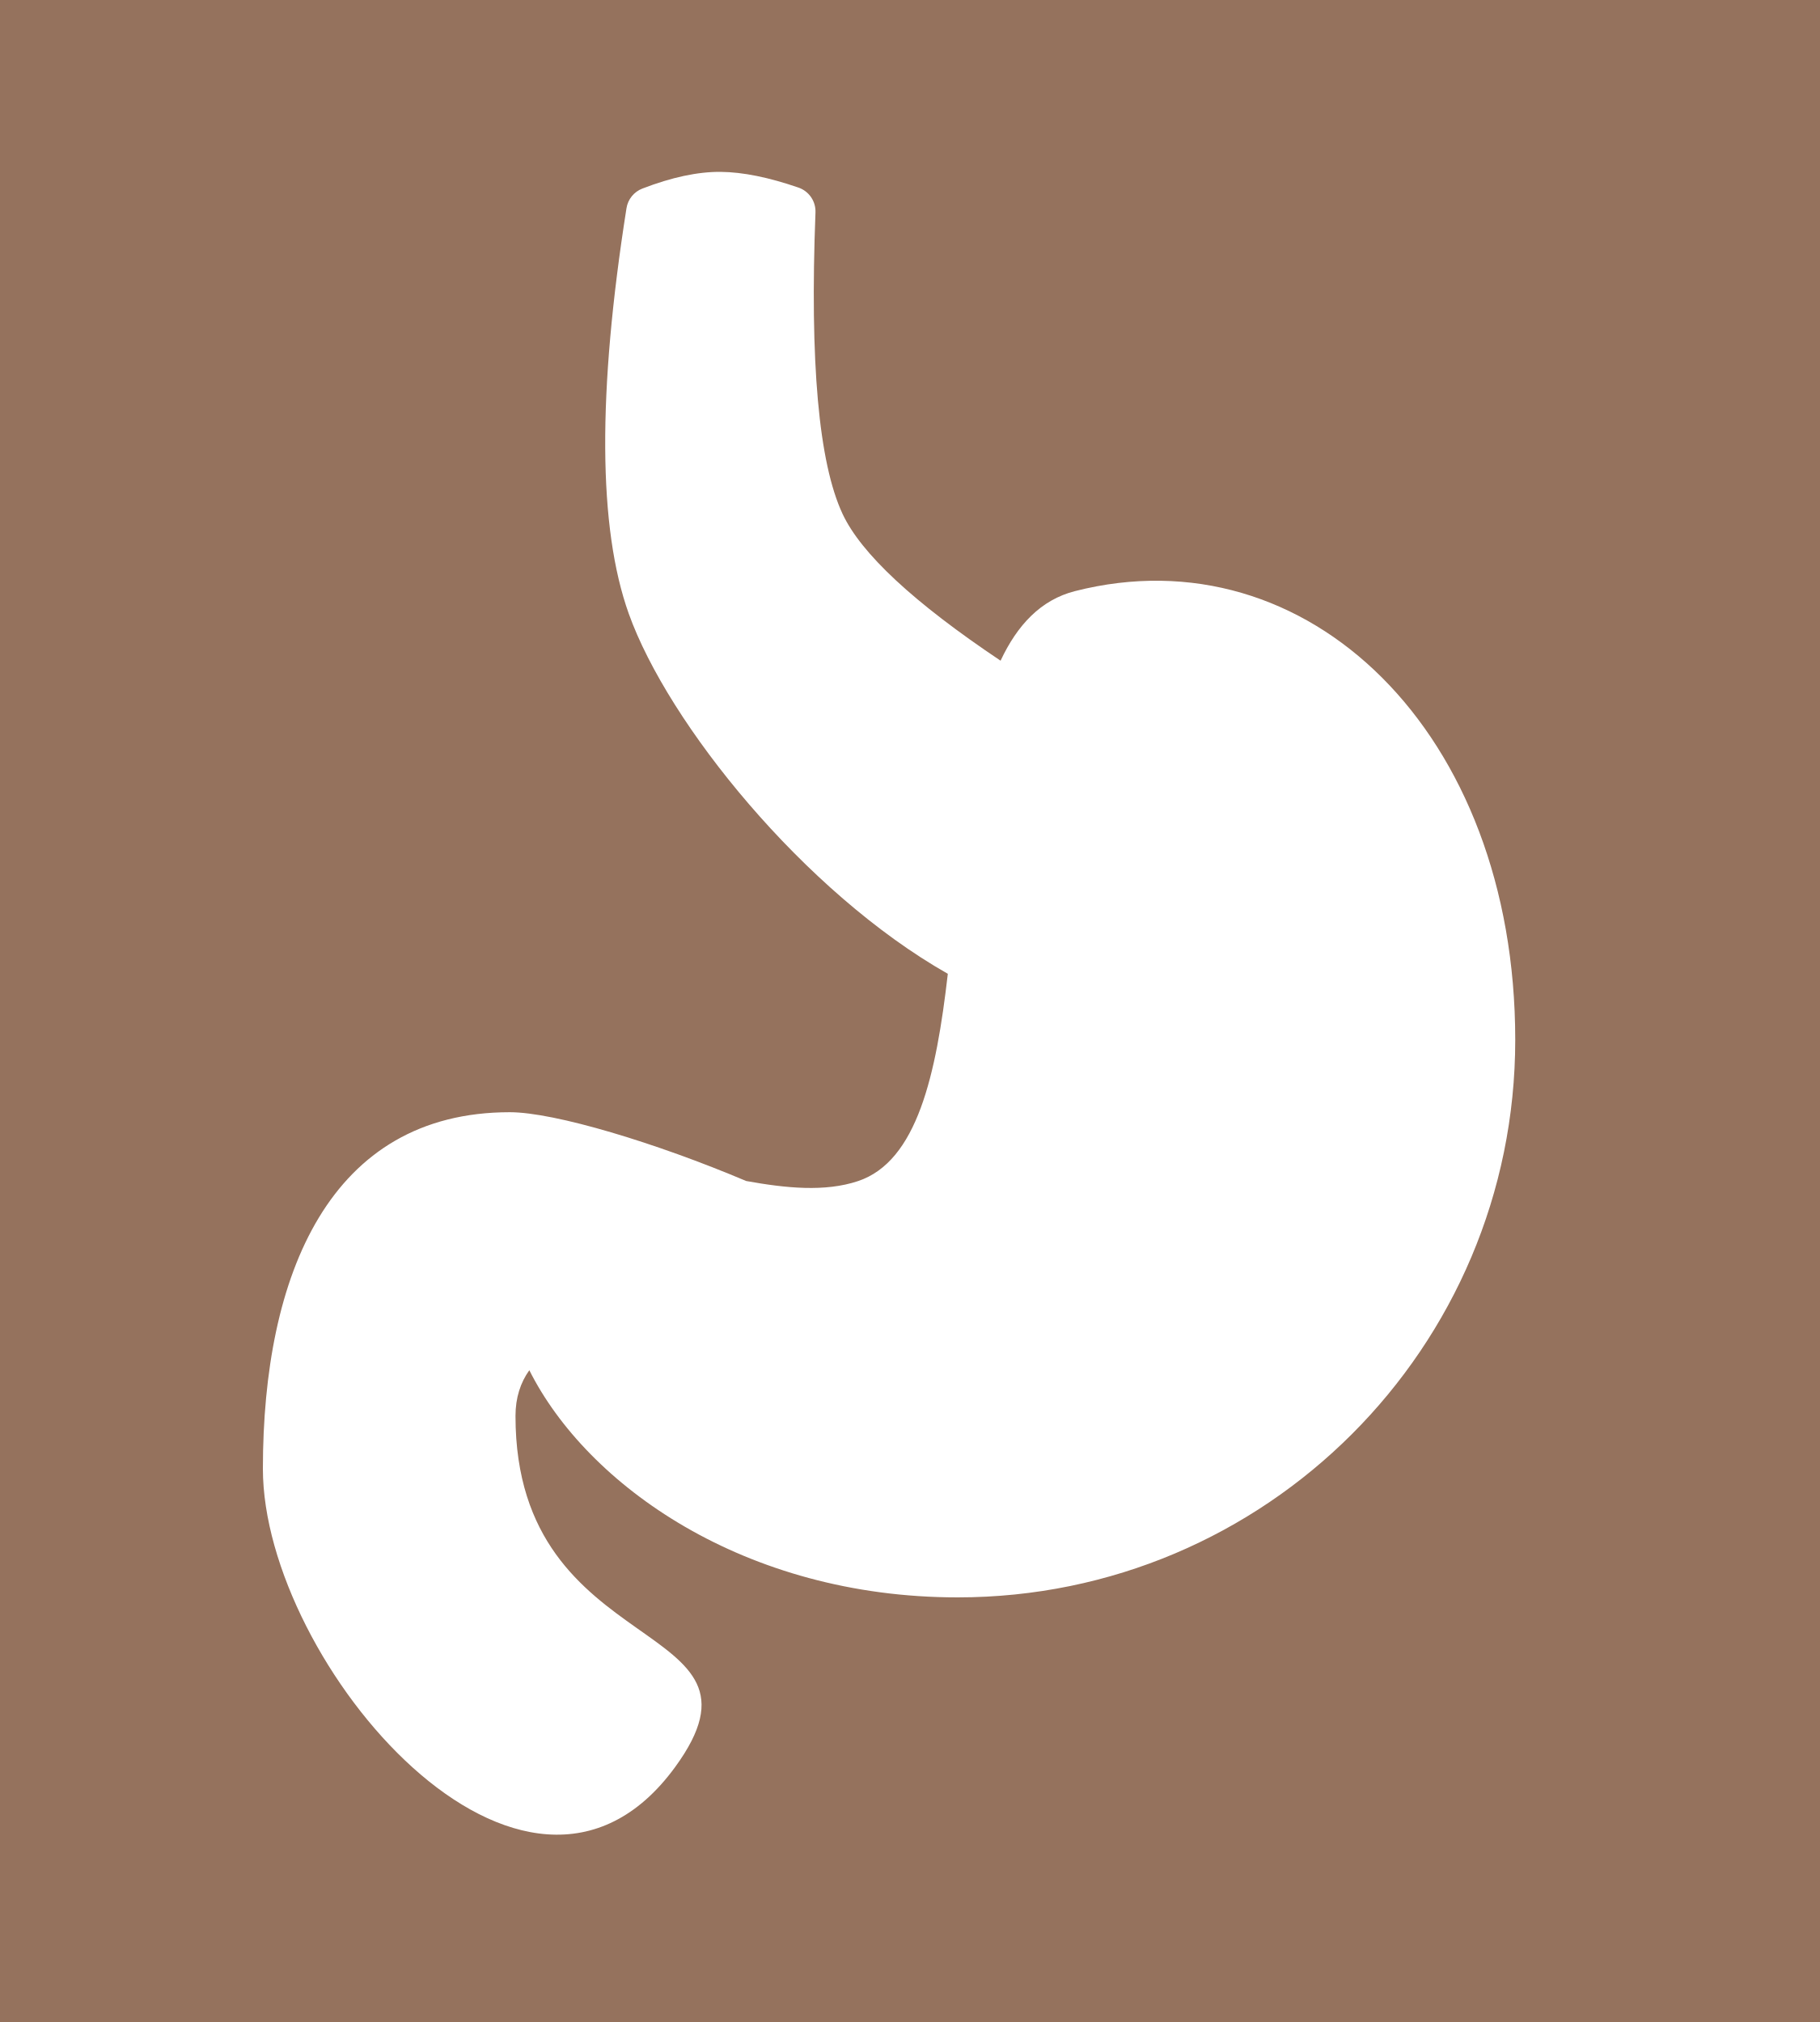
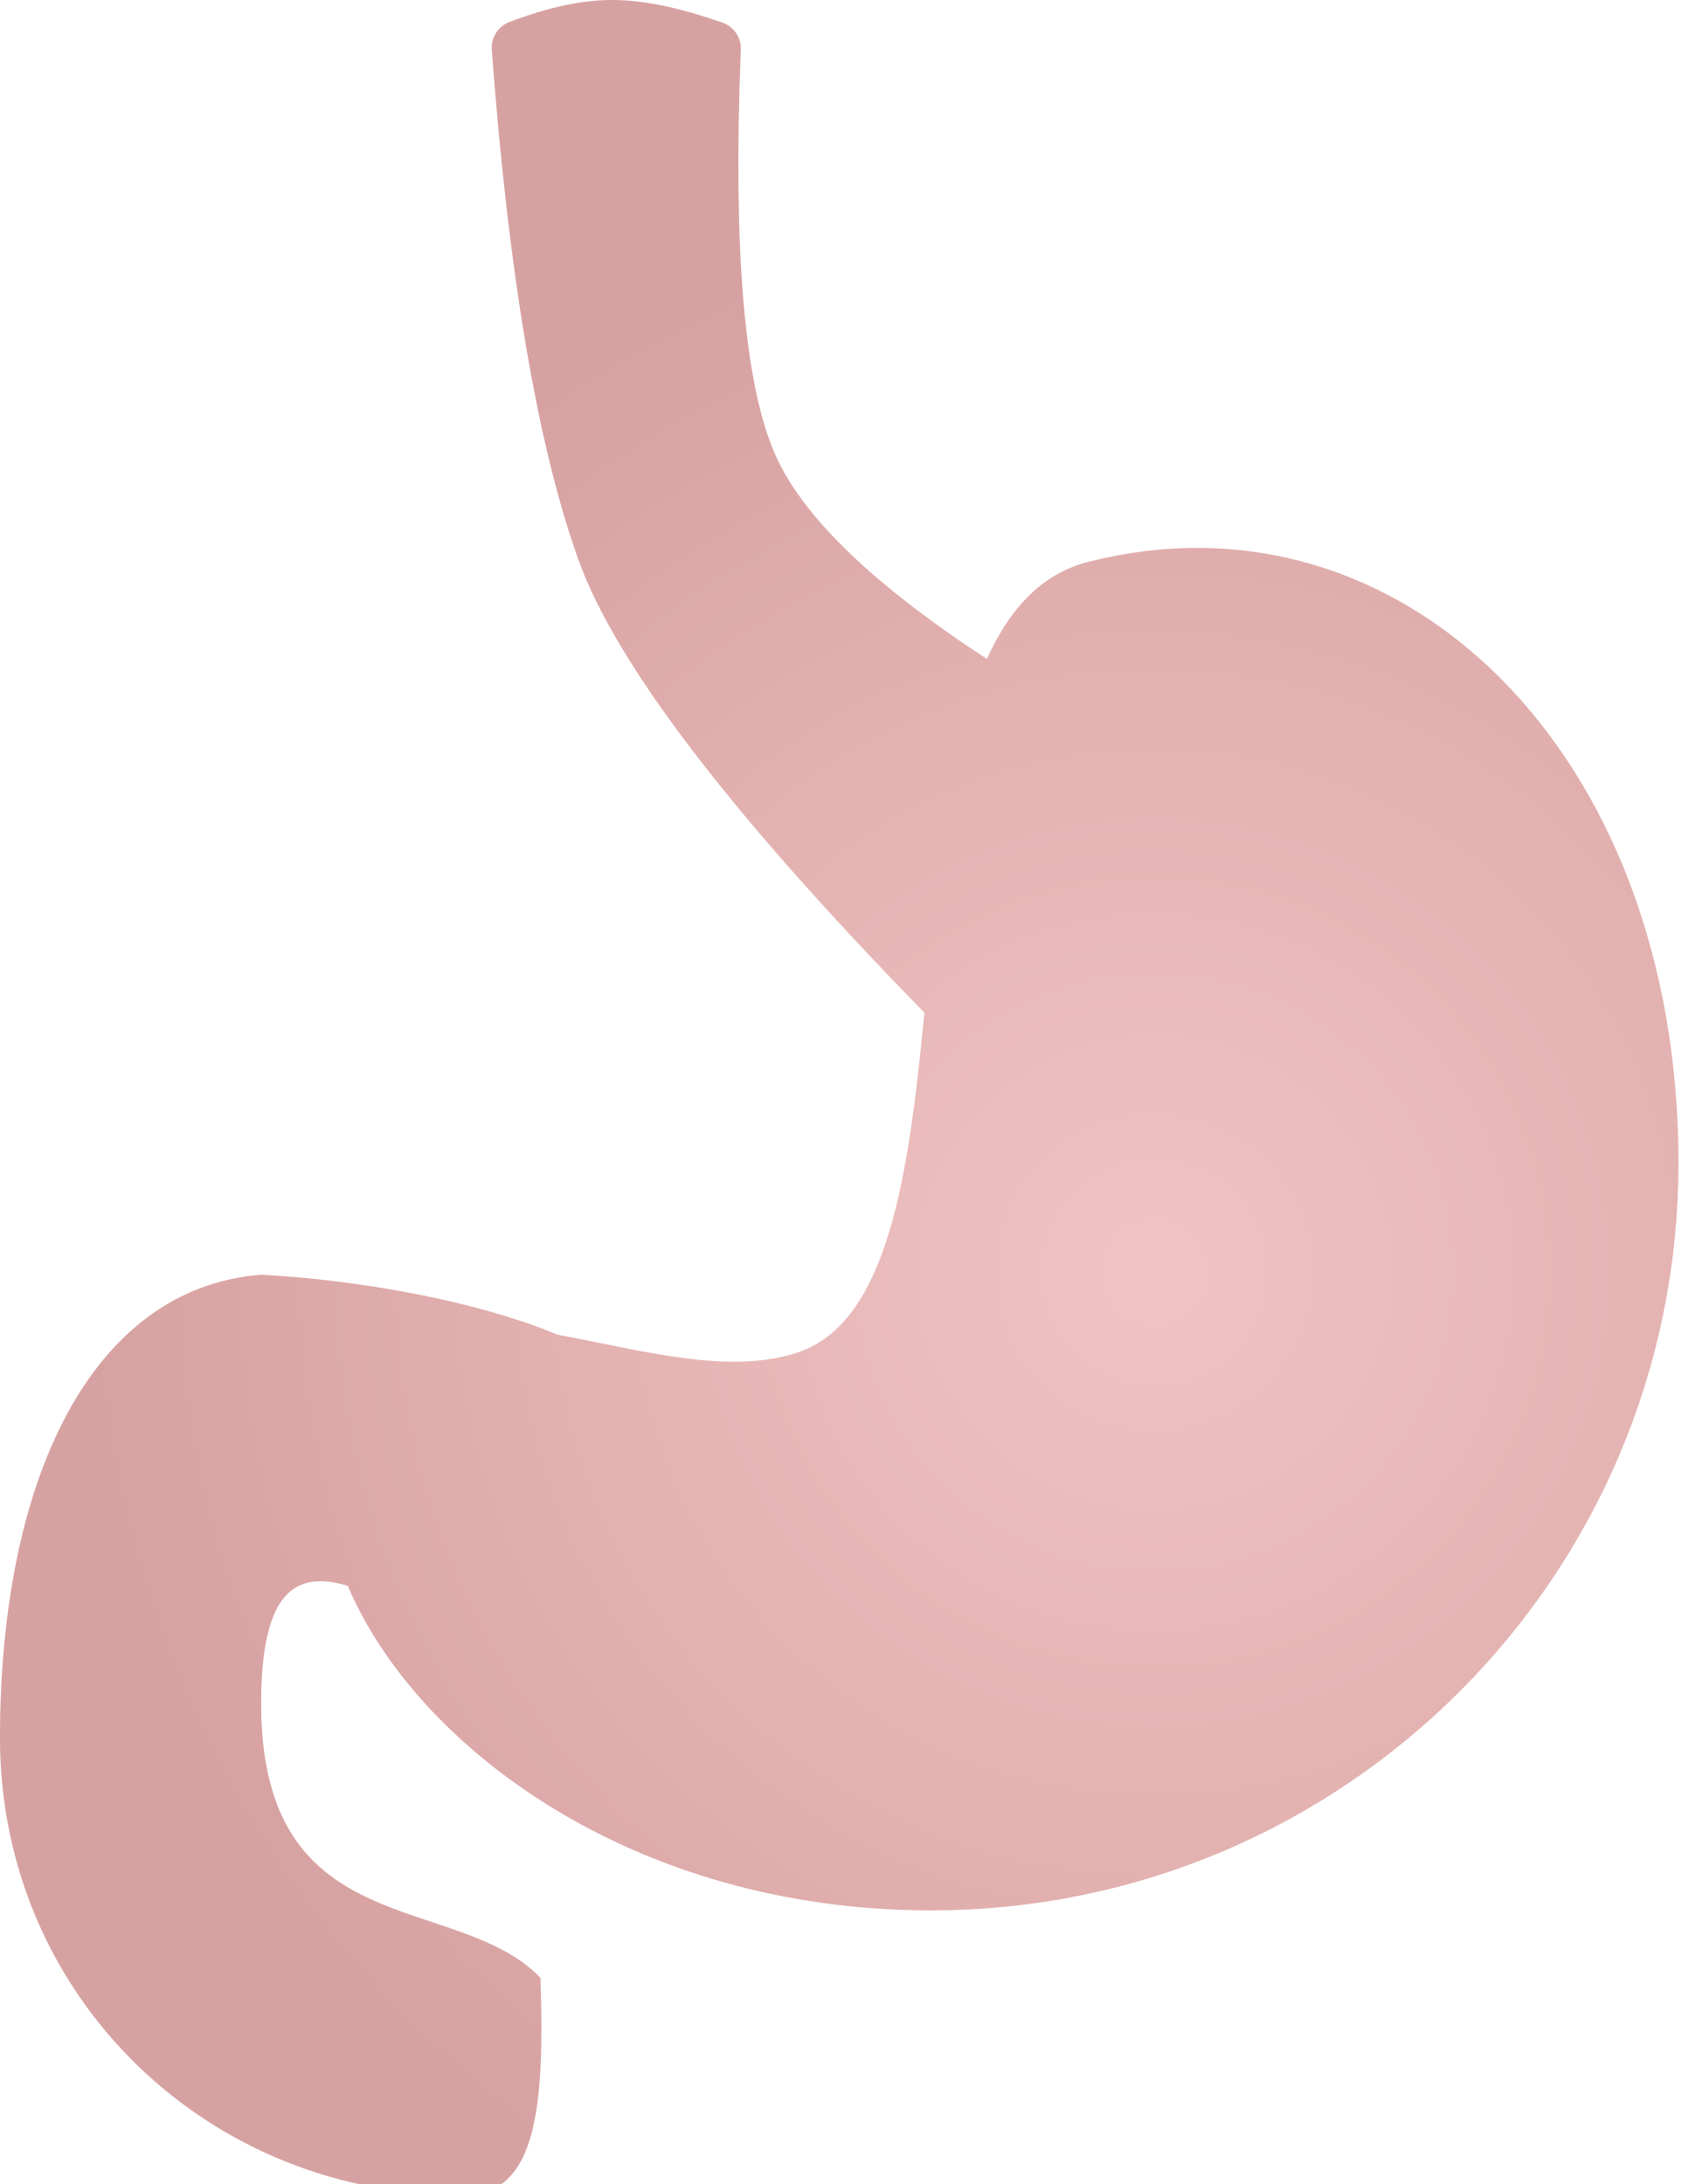
- <svg xmlns="http://www.w3.org/2000/svg" width="180px" height="200px" viewBox="0 0 180 200" version="1.1">
-   <defs />
-   <g id="Page-1" stroke="none" stroke-width="1" fill="none" fill-rule="evenodd">
-     <g id="stomach" fill="#95725D">
-       <path d="M73.795,116.815 C64.915,113.053 54.85,110.011 50.421,110.011 C32.616,110.011 26,126.065 26,145.275 C26,164.485 51.953,195.07 66.762,174.797 C77.679,159.853 50.983,164.6 50.983,140.059 C50.983,138.246 51.476,136.756 52.351,135.531 C58.042,146.882 73.613,158 94.716,158 C125.171,158 149.859,133.312 149.859,102.857 C149.859,72.403 129.294,52.609 106.317,58.468 C102.927,59.332 100.605,61.835 98.958,65.351 C90.373,59.603 85.162,54.759 83.325,50.819 C80.97,45.769 80.079,35.834 80.652,21.014 C80.695,19.912 80.011,18.913 78.969,18.554 L78.969,18.554 C76.025,17.539 73.463,17.021 71.283,17.001 C69.022,16.979 66.438,17.53 63.53,18.652 L63.53,18.652 C62.697,18.973 62.099,19.713 61.96,20.595 L61.96,20.595 C59.081,38.856 59.156,52.223 62.184,60.696 C66.069,71.567 79.524,88.25 93.74,96.321 C92.591,106.32 90.706,114.873 84.858,116.825 C81.587,117.917 77.735,117.527 73.795,116.815 Z M0,0 L180,0 L180,200 L0,200 L0,0 Z" />
+ <svg xmlns="http://www.w3.org/2000/svg" xmlns:xlink="http://www.w3.org/1999/xlink" width="154px" height="200px" viewBox="0 0 154 200" version="1.1">
+   <defs>
+     <radialGradient cx="68.705%" cy="57.932%" fx="68.705%" fy="57.932%" r="63.353%" gradientTransform="translate(0.68705,0.57932),scale(1,0.764563),rotate(90),translate(-0.68705,-0.57932)" id="radialGradient-1">
+       <stop stop-color="#E19191" stop-opacity="0.5" offset="0%" />
+       <stop stop-color="#790606" stop-opacity="0.5" offset="100%" />
+     </radialGradient>
+     <path d="M55.057,122.23 C47.569,119.089 36.651,117.191 27.908,116.734 C12.445,117.945 4,135.321 4,159.156 C4,182.99 23.321,201.309 46.64,200.996 C53.036,200.91 53.9,193.187 53.484,181.121 C45.837,173.157 27.908,178.117 27.908,155.999 C27.908,145.467 31.232,143.845 35.841,145.222 C42.083,159.919 61.932,174.944 89.259,174.944 C127.045,174.944 157.677,144.313 157.677,106.527 C157.677,68.74 132.161,44.181 103.652,51.451 C99.333,52.552 96.411,55.799 94.357,60.348 C84.144,53.682 77.733,47.553 75.125,41.961 C72.18,35.645 71.08,23.171 71.827,4.539 C71.871,3.445 71.197,2.449 70.164,2.083 L70.164,2.083 C66.325,0.721 62.999,0.027 60.185,0.001 C57.395,-0.026 54.207,0.65 50.623,2.027 C49.593,2.423 48.945,3.446 49.027,4.546 L49.027,4.546 C50.564,25.192 53.205,40.752 56.948,51.226 C60.358,60.769 70.923,74.607 88.64,92.74 C87.213,107.457 85.371,121.072 77.027,123.857 C70.687,125.974 62.591,123.603 55.057,122.23 Z" id="path-2" />
+   </defs>
+   <g id="Page-1" stroke="none" stroke-width="1" fill="none" fill-rule="evenodd" fill-opacity="0.5">
+     <g id="Artboard" transform="translate(-4, 0)">
+       <g id="stomach">
+         <use fill="#EFADAB" xlink:href="#path-2" />
+         <use fill="url(#radialGradient-1)" xlink:href="#path-2" />
+       </g>
    </g>
  </g>
</svg>
